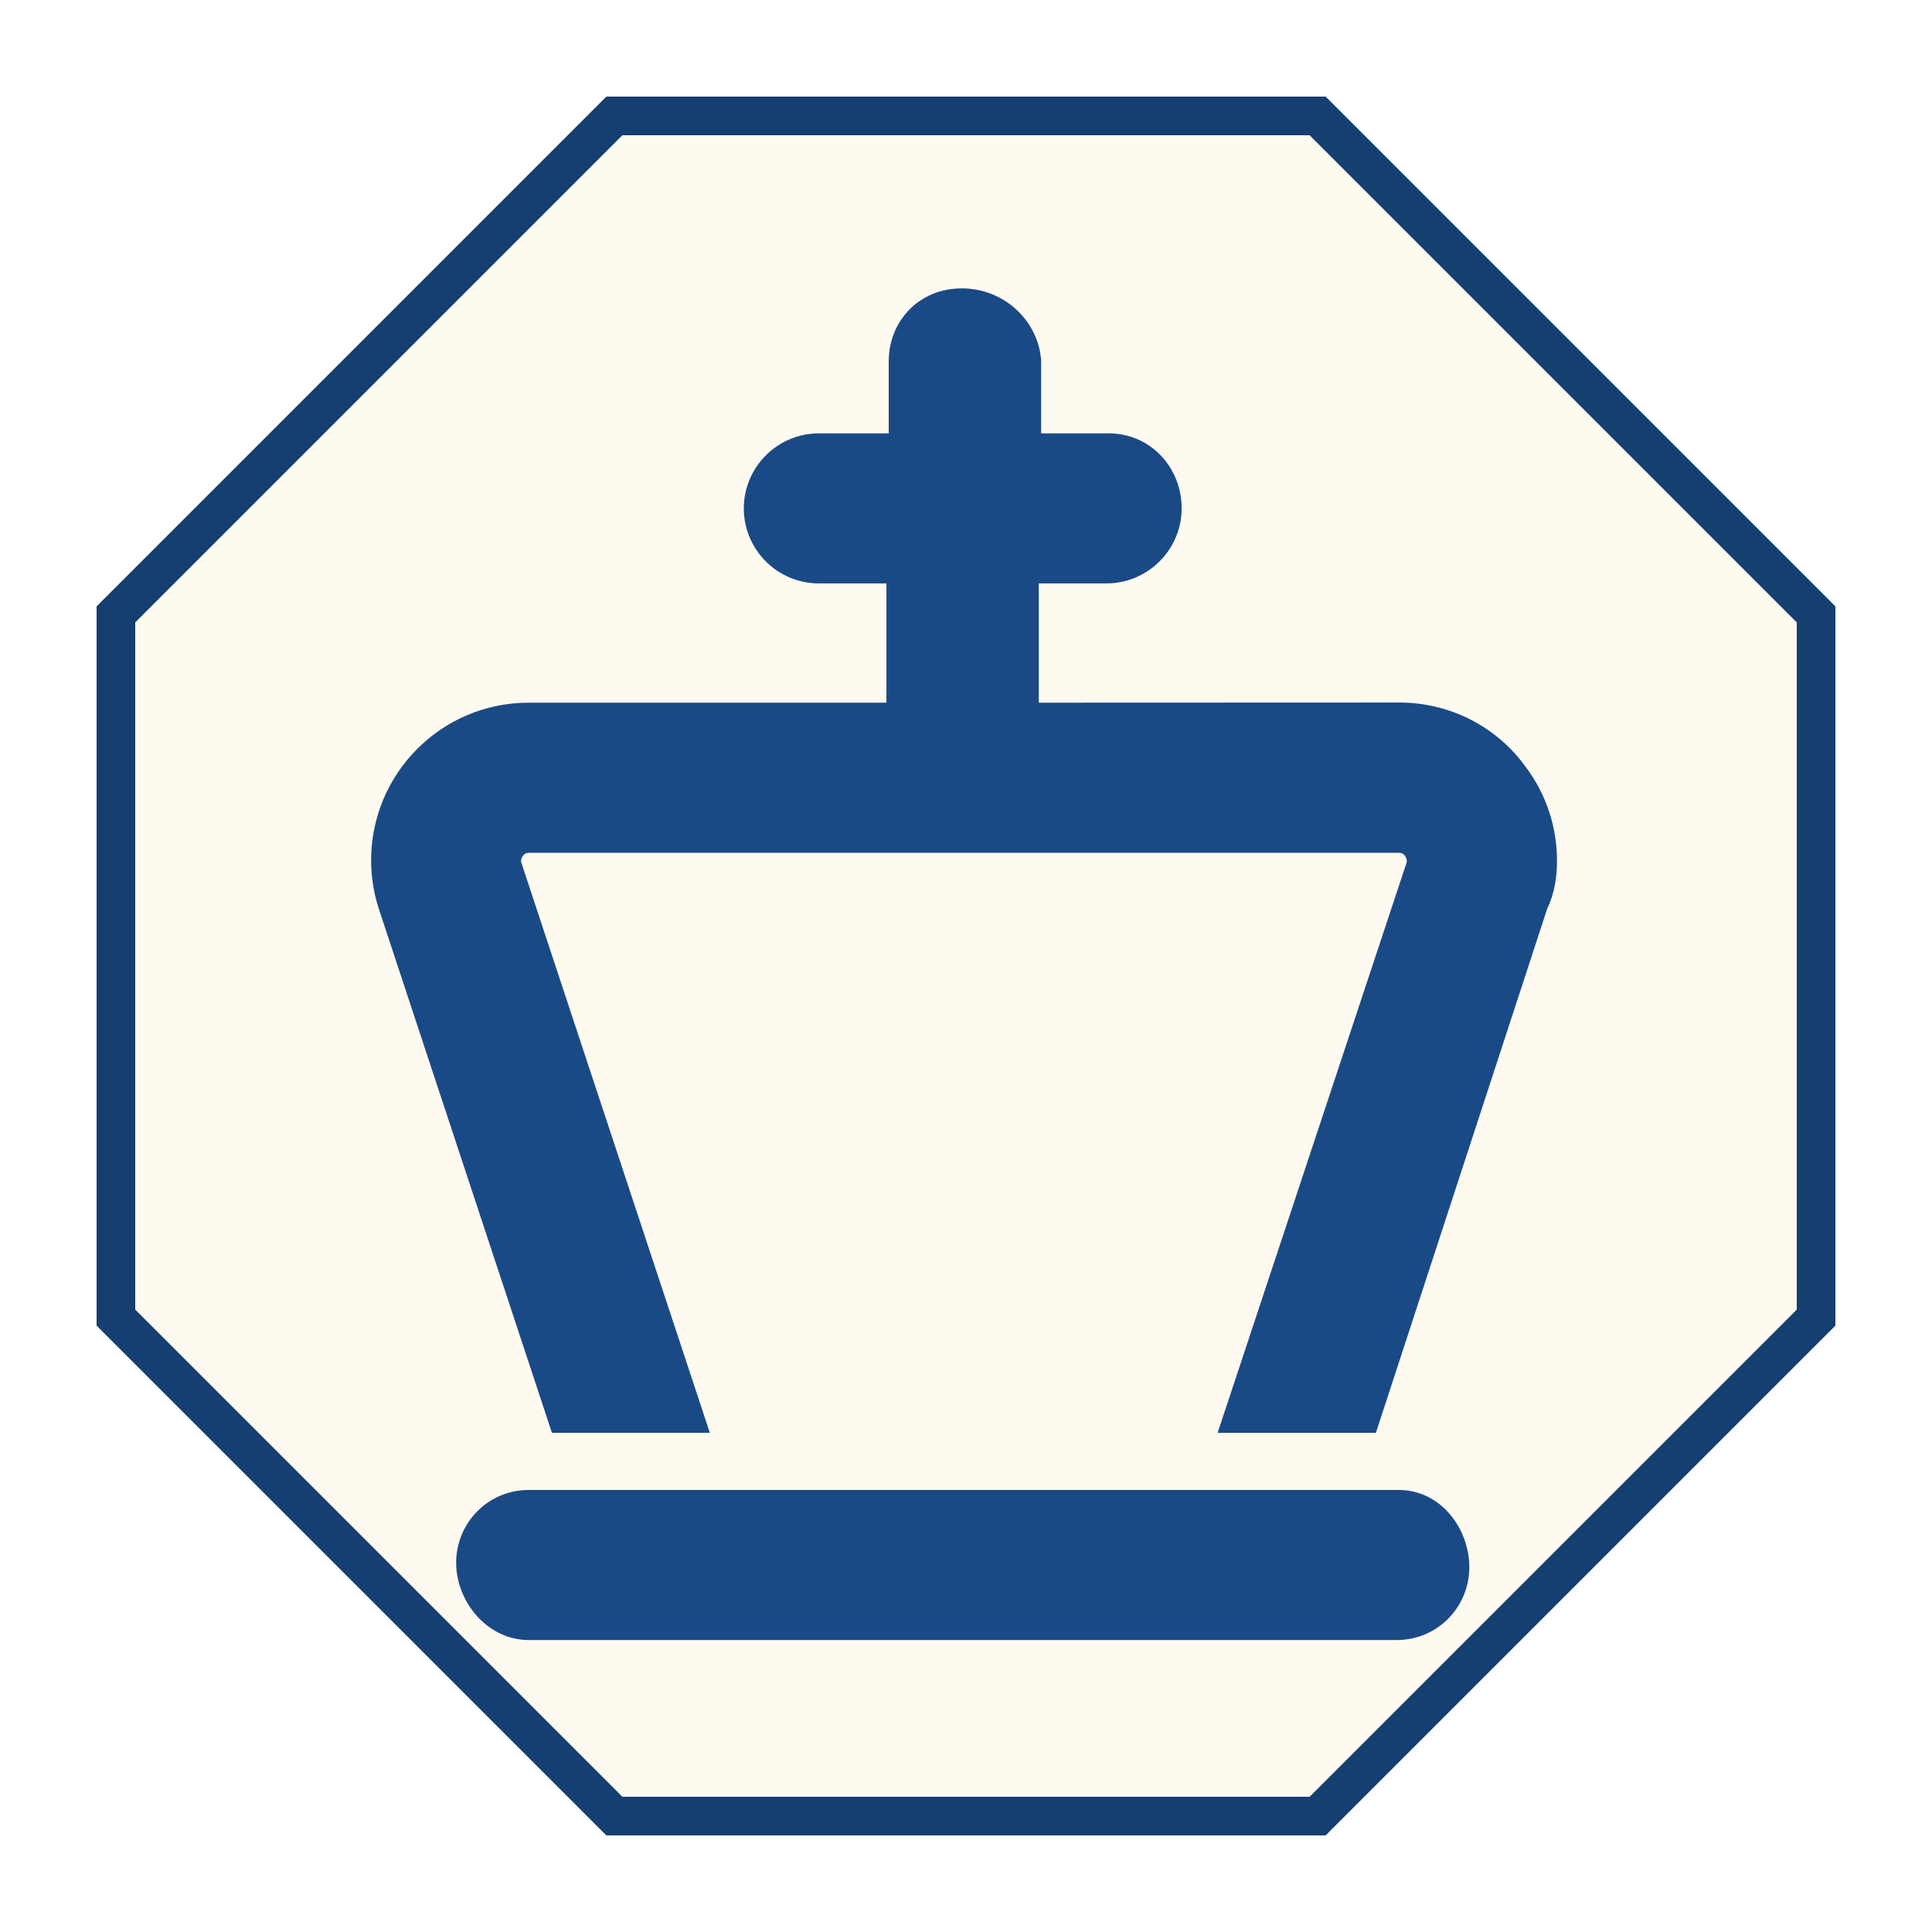
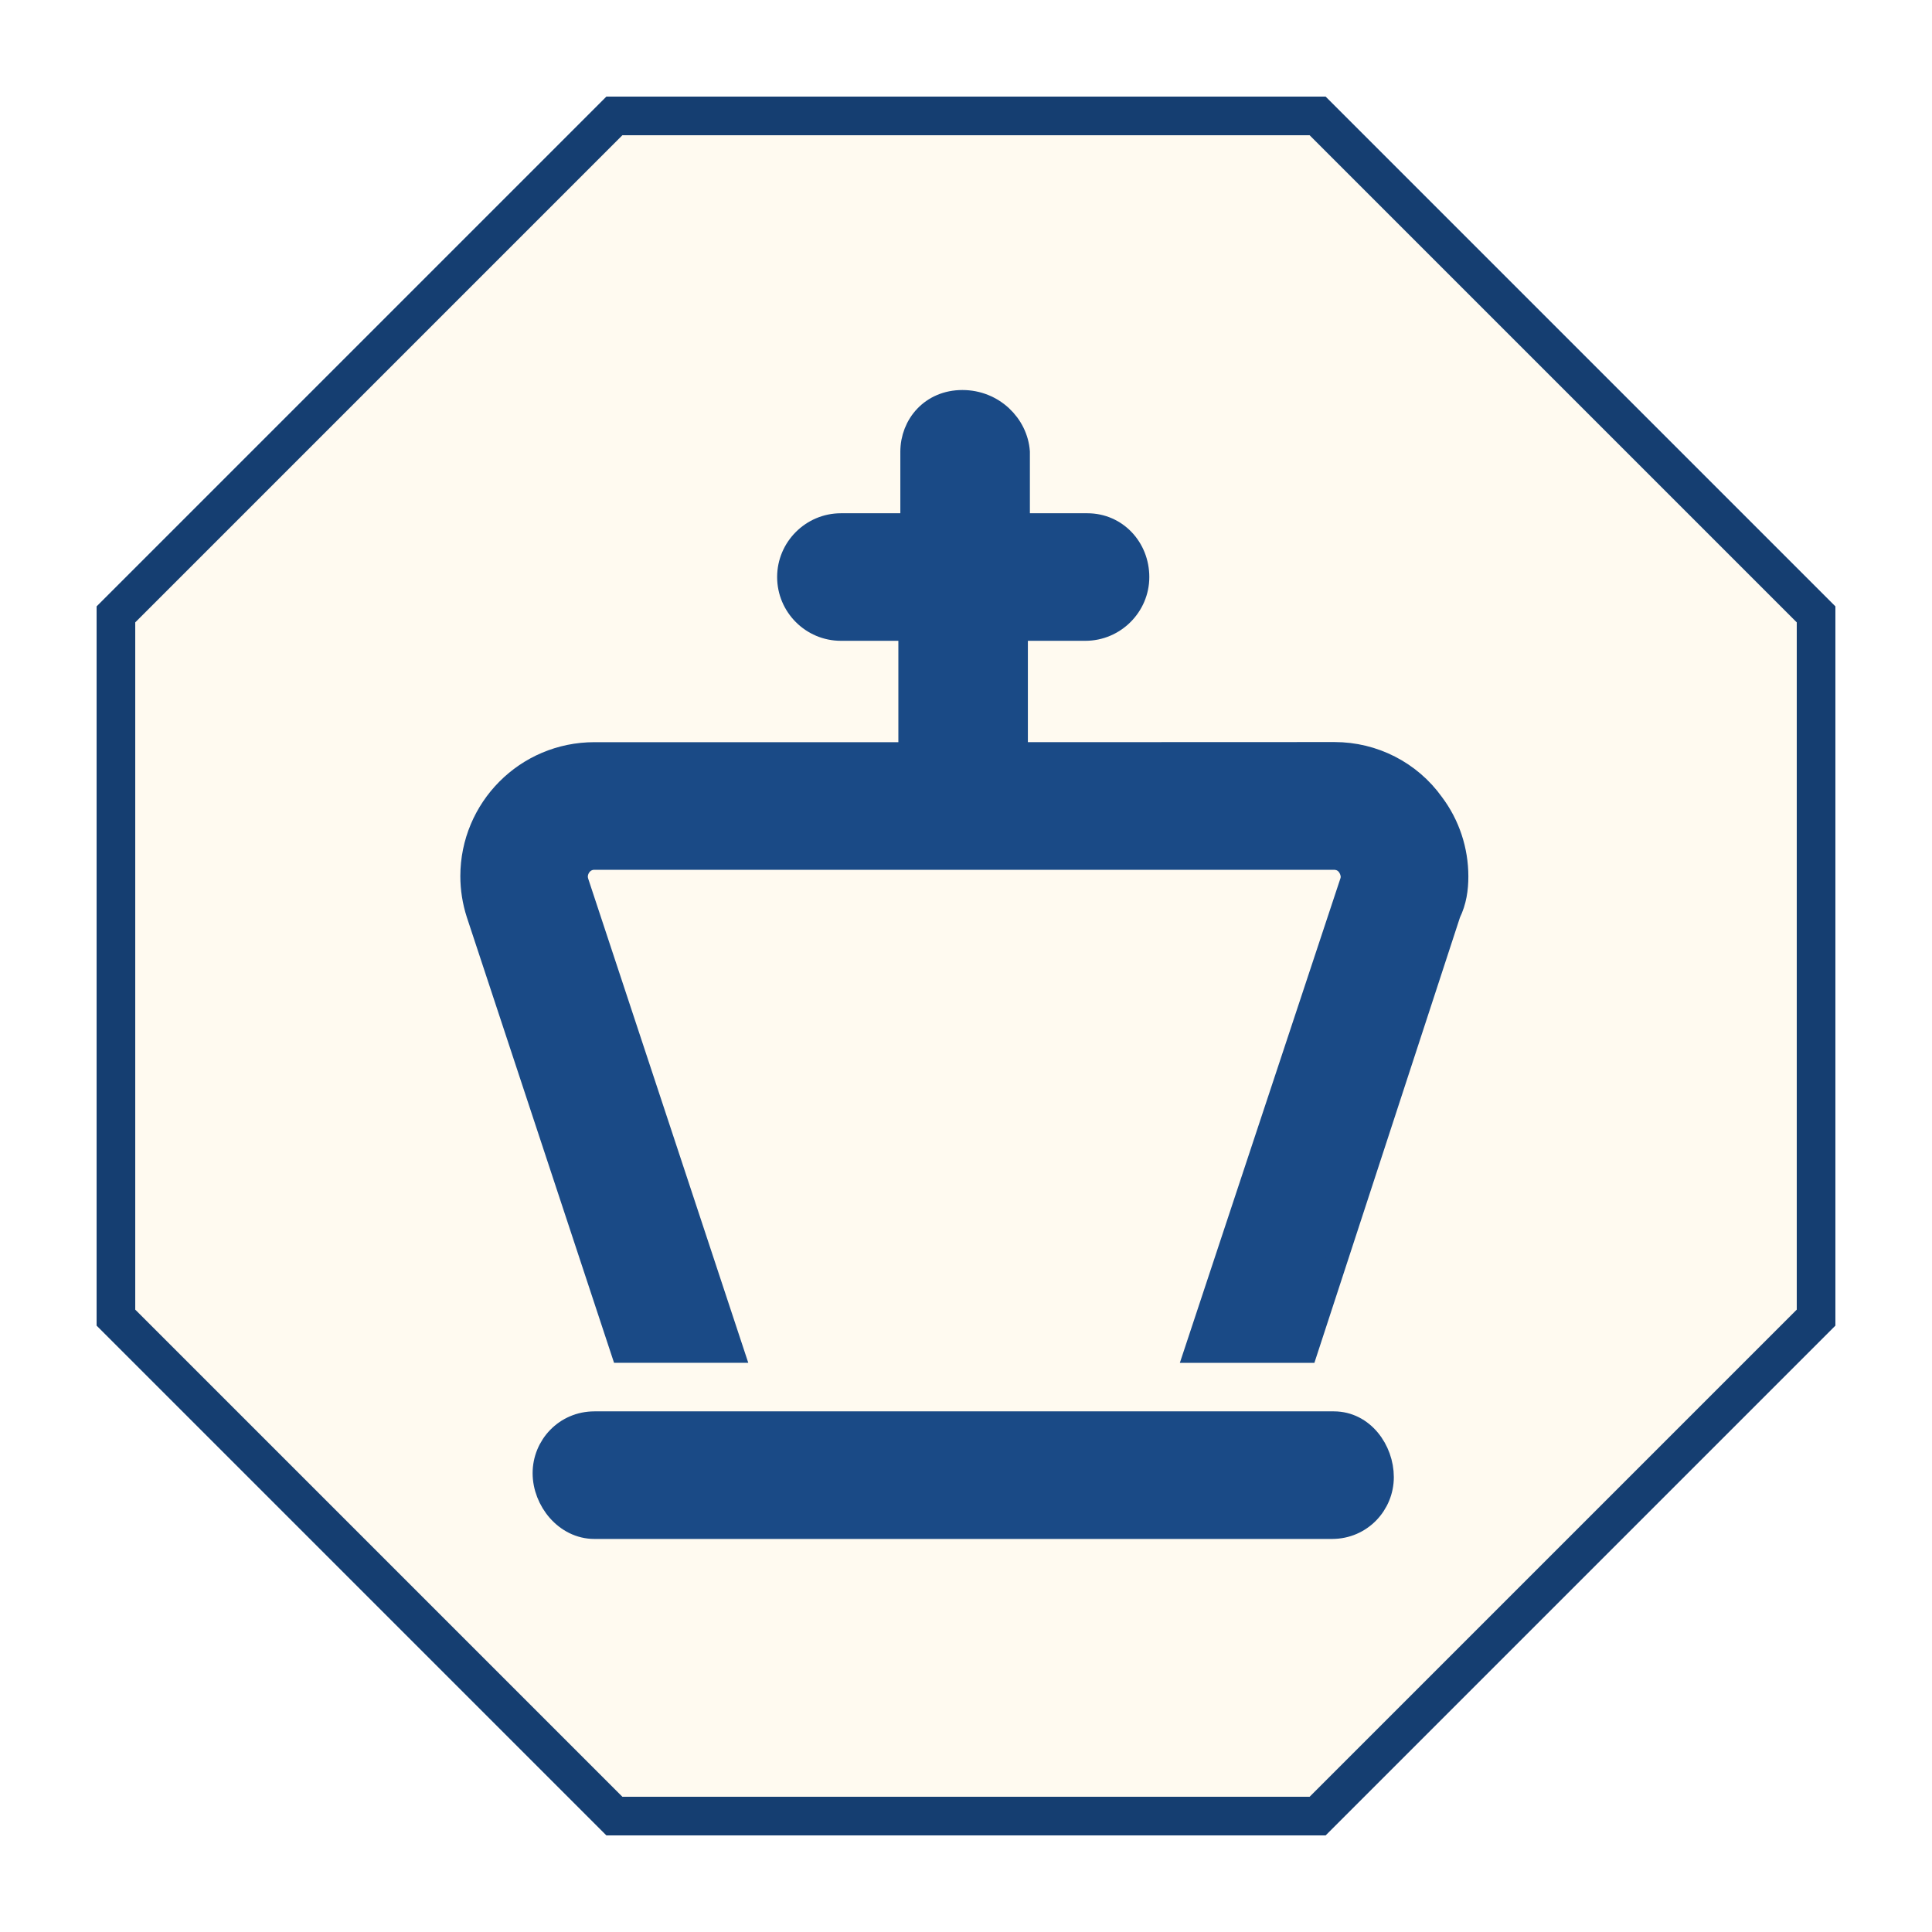
- <svg xmlns="http://www.w3.org/2000/svg" viewBox="0 0 100 100" width="256" height="256">
+ <svg xmlns="http://www.w3.org/2000/svg" viewBox="0 0 100 100" width="512" height="512">
  <polygon points="31.8,6 68.2,6 94,31.8 94,68.2 68.2,94 31.8,94 6,68.2 6,31.8" fill="#fffaf0" stroke="#153e71" stroke-width="2" />
-   <g transform="translate(50 50) scale(2.4) translate(-341.000 -421.500)" fill="#1a4a86">
+   <g transform="translate(50 50) scale(2.04) translate(-341.000 -421.500)" fill="#1a4a86">
    <path id="path2116-7-9-0-3" d="m 350.335,433.078 h -18.763 c -0.74,0 -1.29,0.6 -1.29,1.29 0,0.69 0.55,1.391 1.29,1.391 h 18.715 c 0.74,0 1.29,-0.6 1.29,-1.29 0,-0.69 -0.5,-1.391 -1.243,-1.391 z m 3.133,-13.851 c 0,-0.66 -0.211,-1.313 -0.619,-1.853 -0.575,-0.804 -1.508,-1.278 -2.498,-1.278 l -8.059,0.003 v -3.128 h 1.737 c 0.737,0 1.344,-0.603 1.344,-1.34 0,-0.737 -0.556,-1.34 -1.293,-1.34 h -1.737 v -1.837 c -0.05,-0.687 -0.648,-1.29 -1.435,-1.29 -0.787,0 -1.296,0.603 -1.296,1.29 v 1.837 h -1.787 c -0.737,0 -1.339,0.603 -1.339,1.34 0,0.737 0.601,1.34 1.339,1.34 h 1.737 v 3.128 h -7.989 c -1.744,0 -3.125,1.413 -3.125,3.122 0,0.318 0.05,0.642 0.151,0.955 l 3.672,11.114 h 2.82 l -3.944,-11.929 c -0.013,-0.045 -0.02,-0.084 -0.02,-0.128 0,-0.212 0.165,-0.452 0.445,-0.452 h 18.76 c 0.339,0 0.453,0.307 0.453,0.453 0,0.035 -0.005,0.071 -0.013,0.105 l -3.961,11.952 h 2.827 l 3.636,-11.125 c 0.15,-0.307 0.194,-0.62 0.194,-0.938 z" style="stroke:#1a4a86;stroke-width:0.556;stroke-miterlimit:4;stroke-dasharray:none;stroke-opacity:1;fill:#1a4a86;fill-opacity:1" />
  </g>
</svg>
